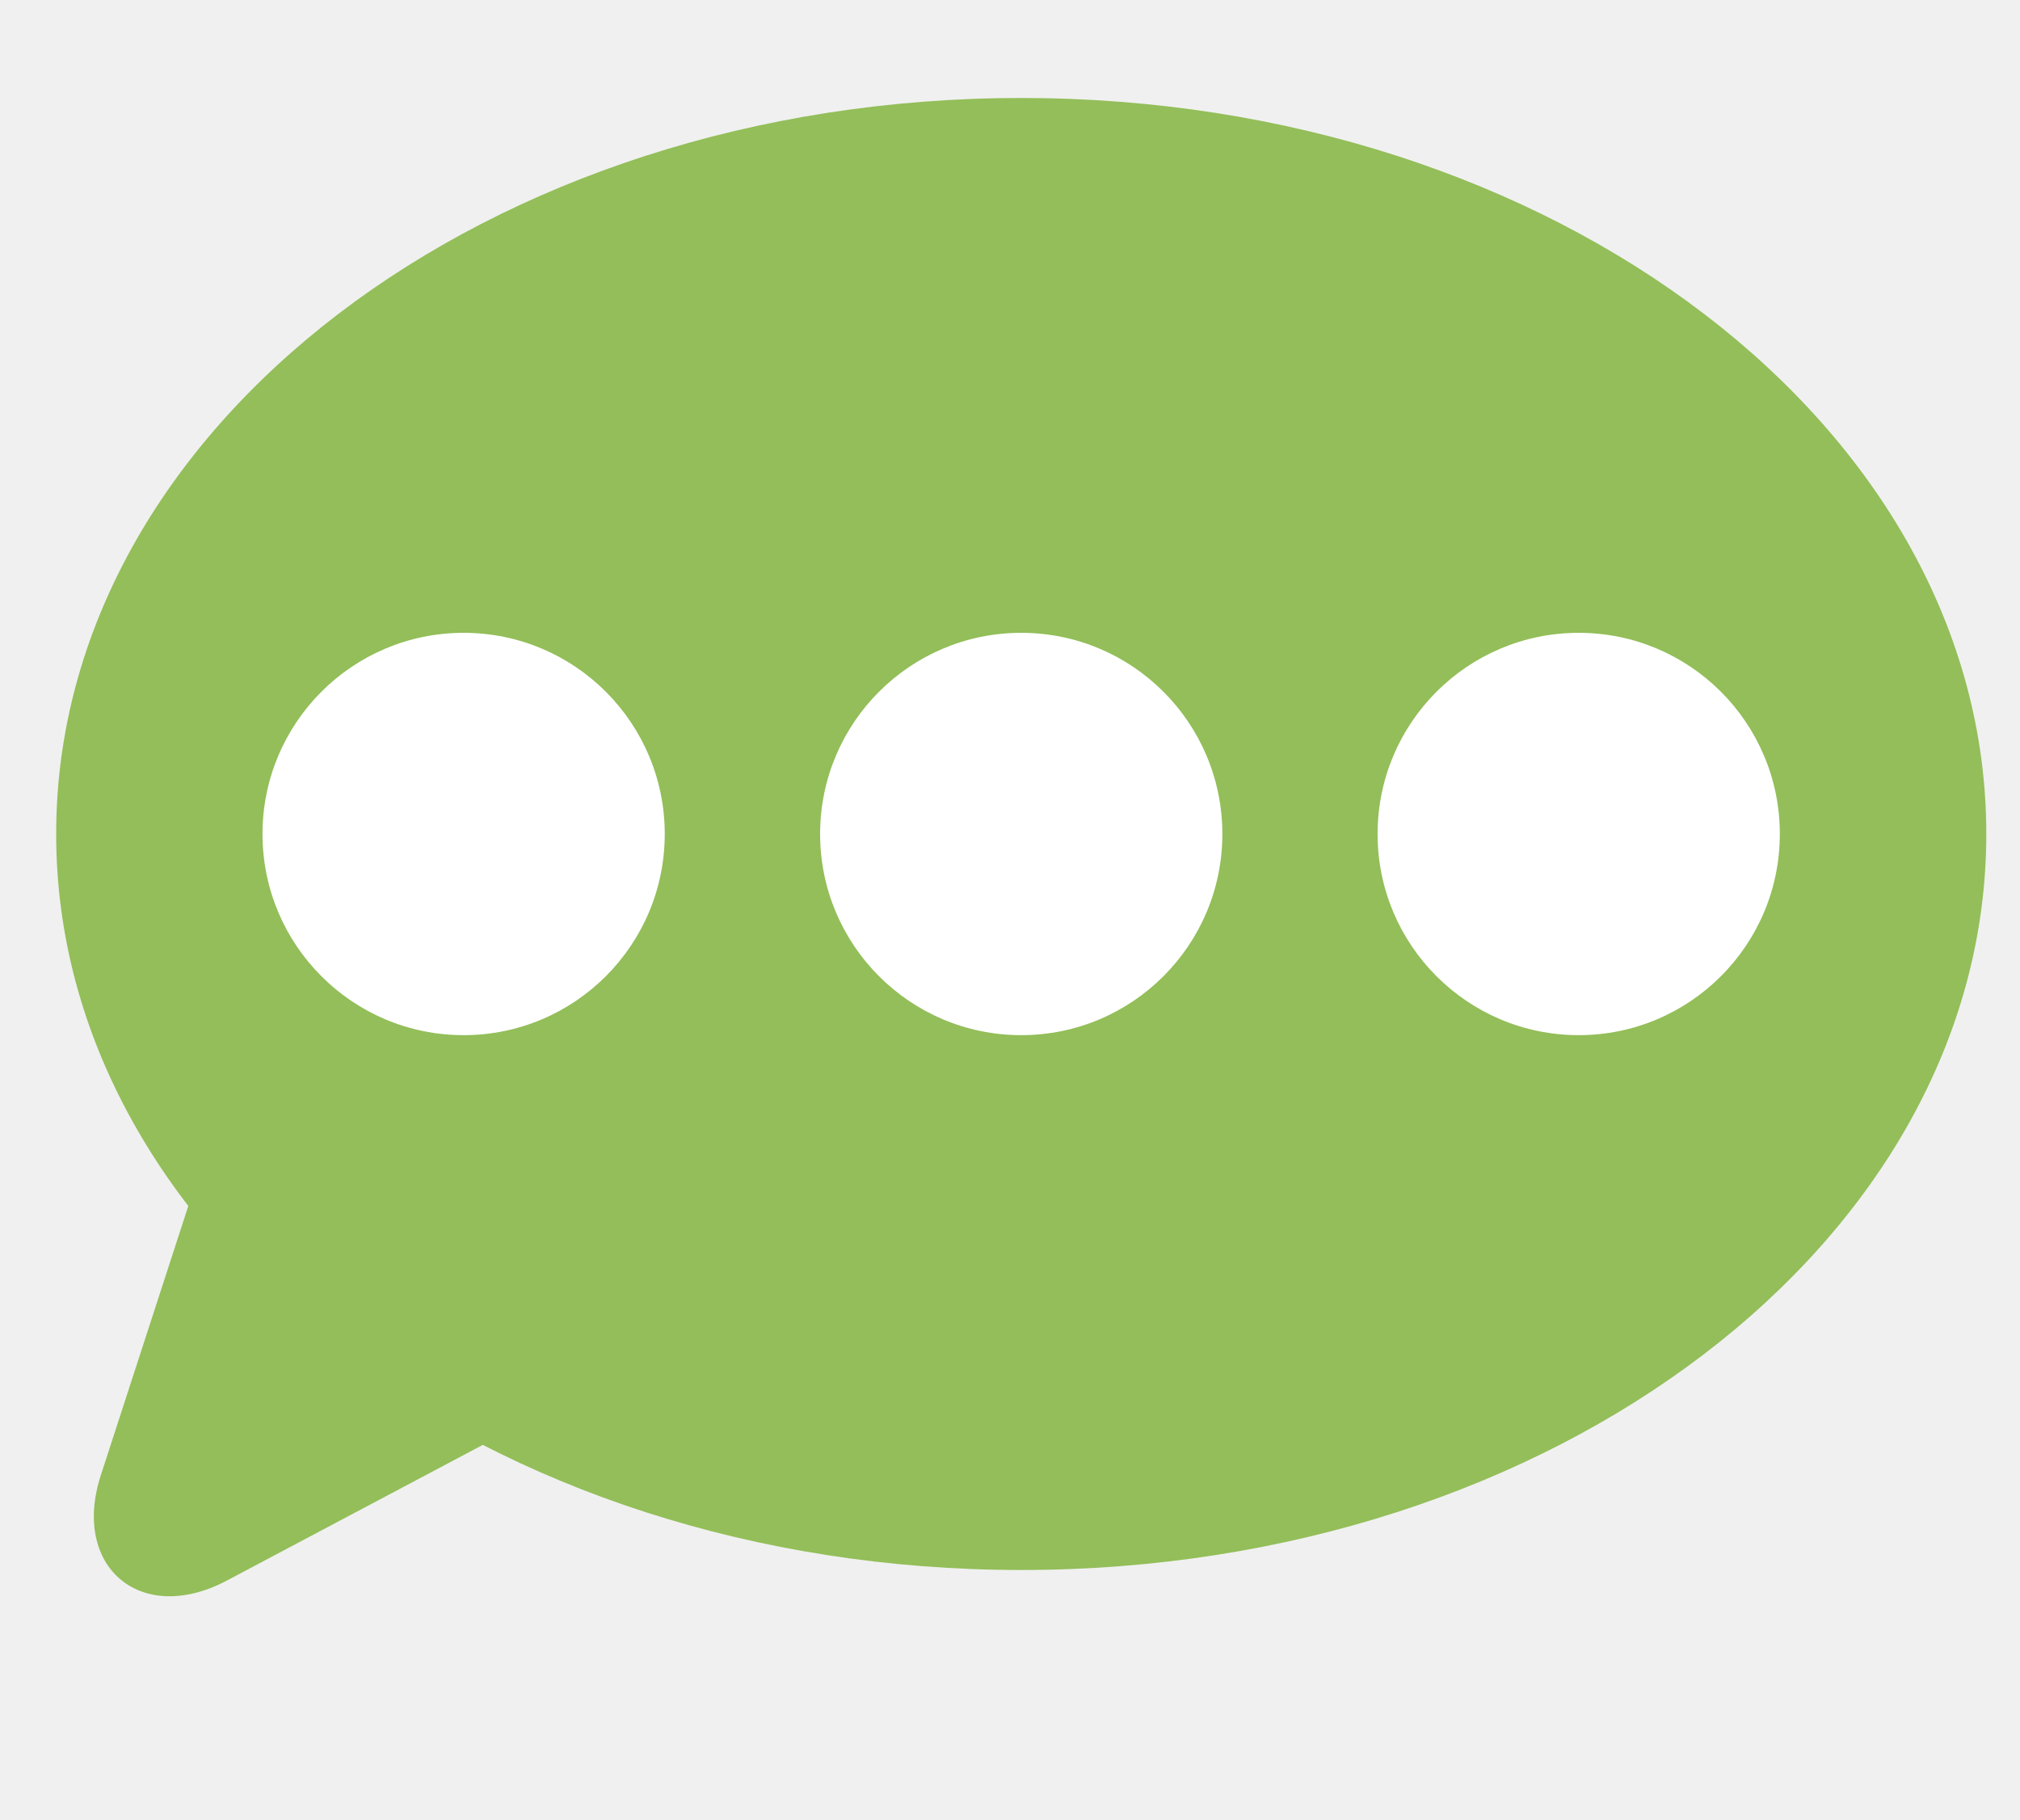
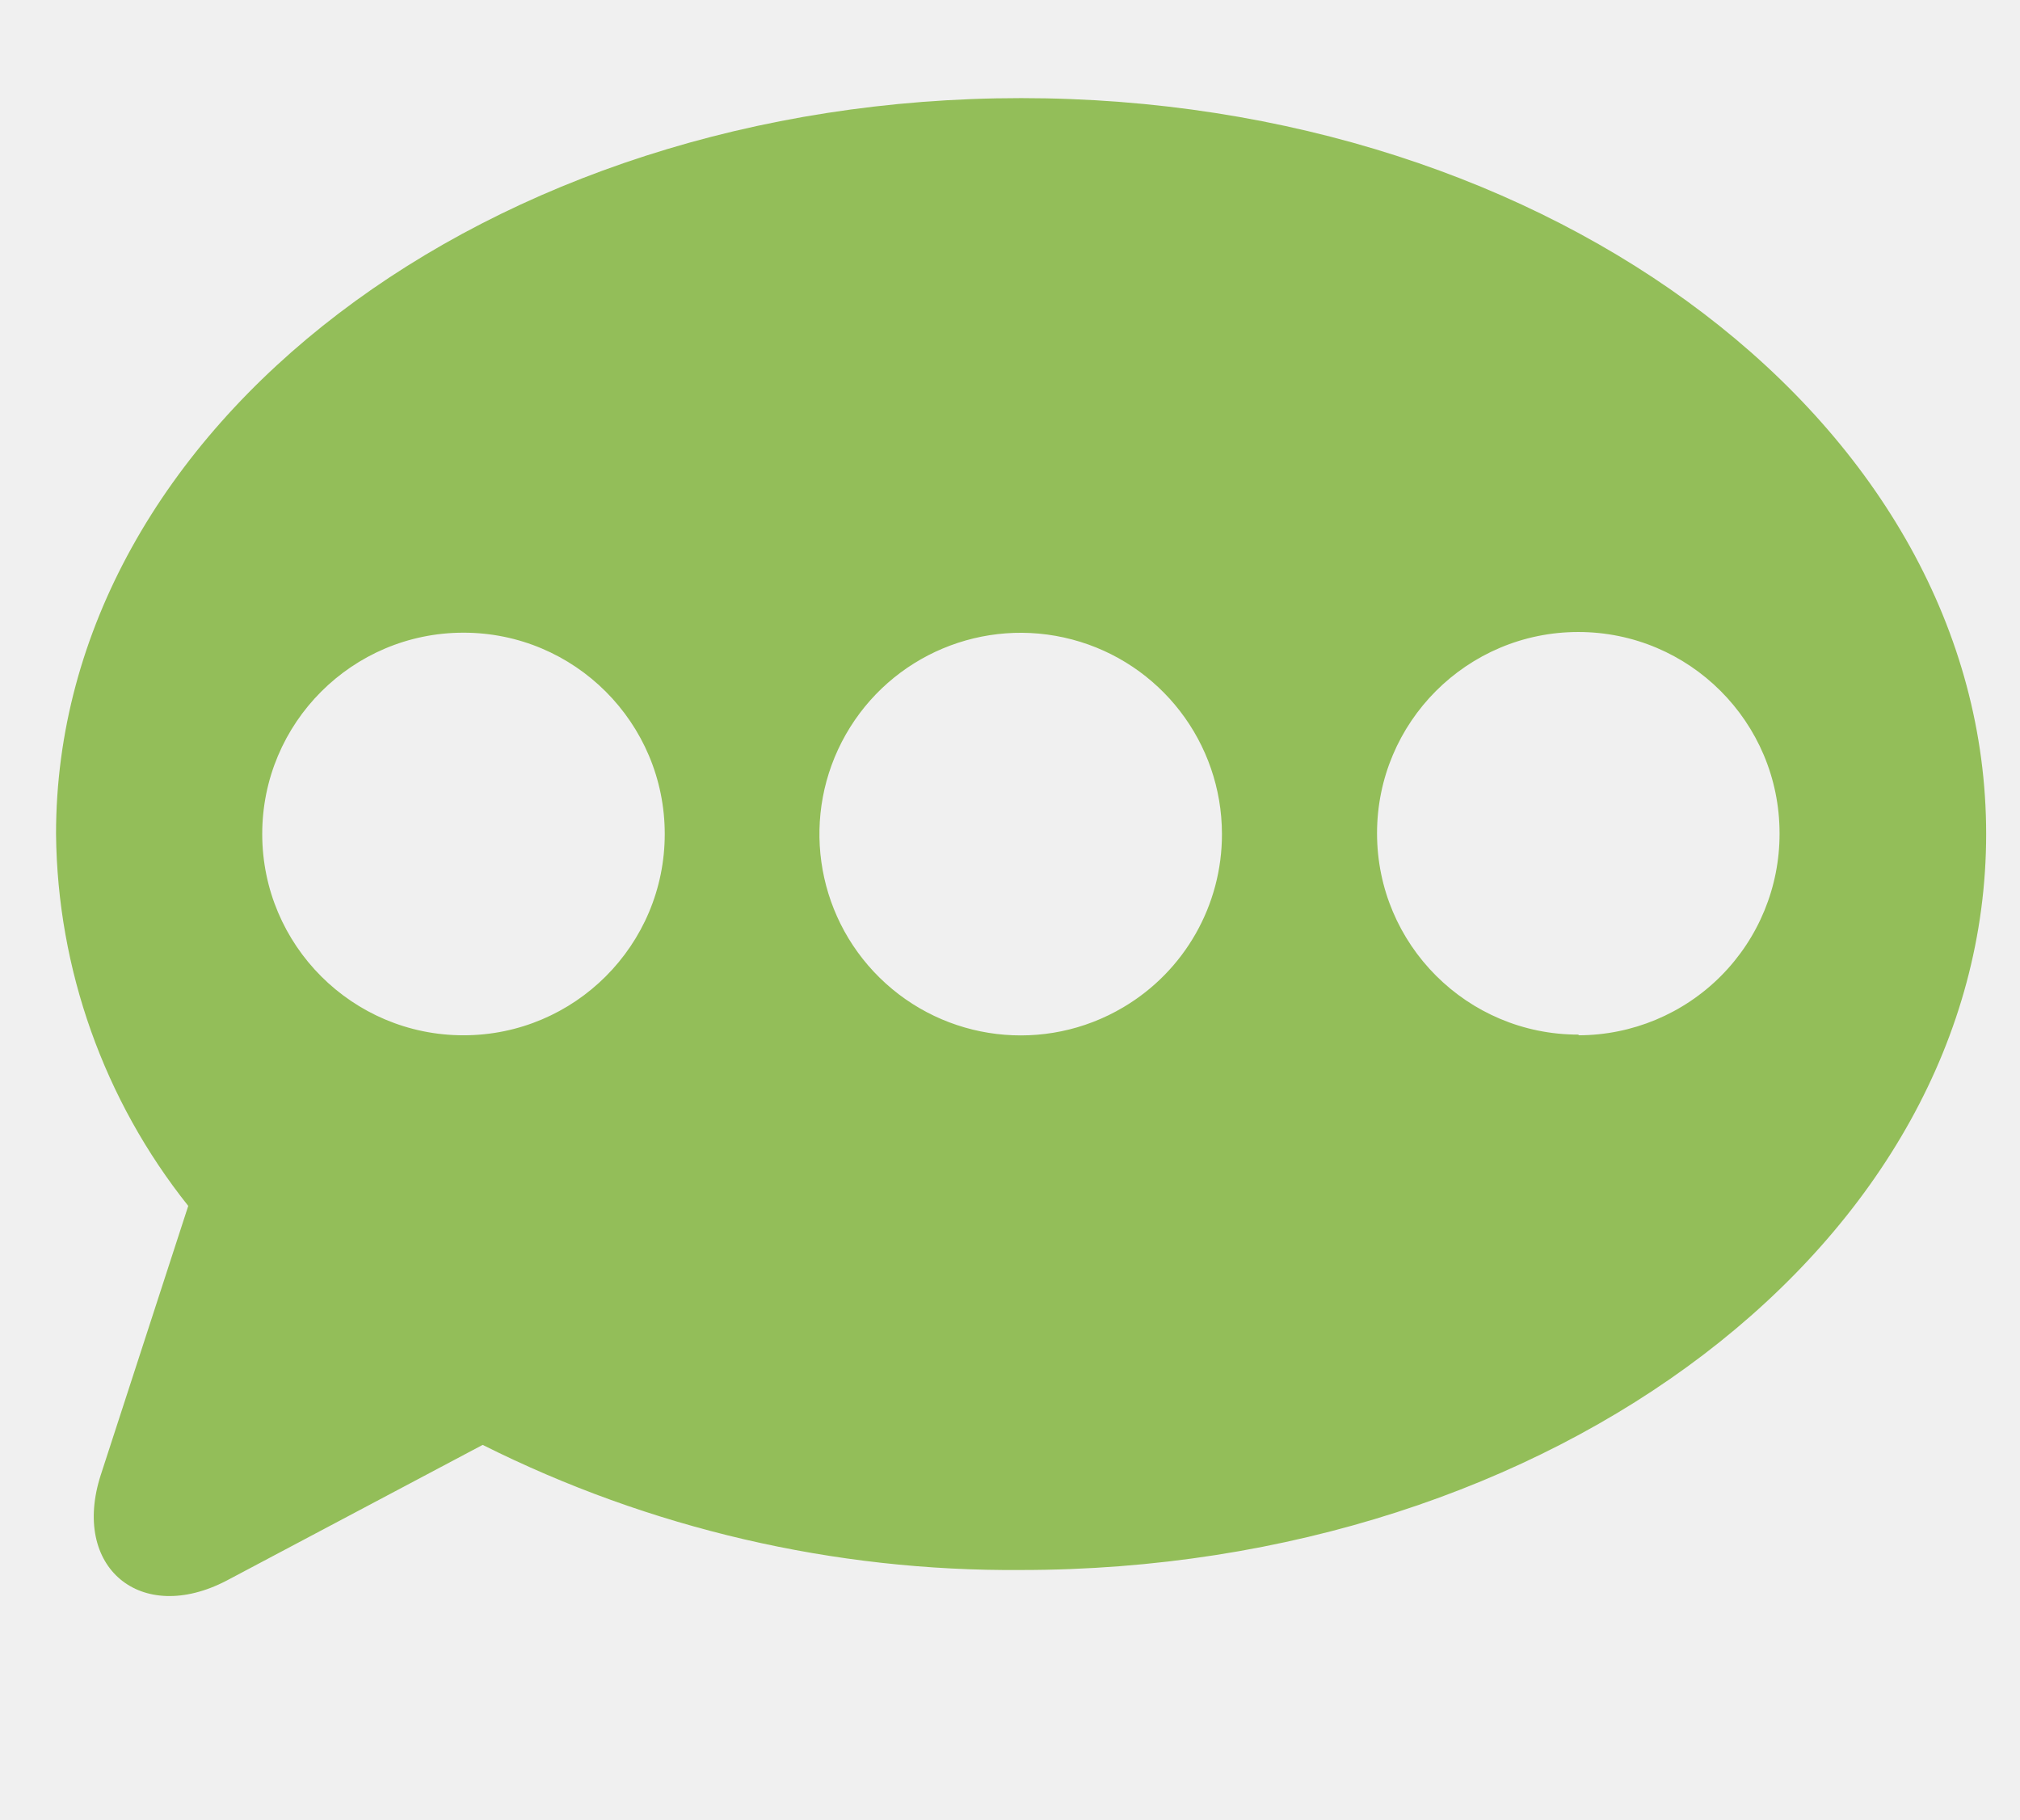
<svg xmlns="http://www.w3.org/2000/svg" viewBox="0 0 147.44 132.79">
  <defs>
-     <style>.cls-1{fill:#93be59;}.cls-2{fill:#fff;}</style>
+     <style>.cls-1{fill:#93be59;}</style>
  </defs>
  <g id="Layer_13" data-name="Layer 13">
-     <ellipse class="cls-1" cx="74.54" cy="60.86" rx="70.44" ry="53.71" />
-     <path class="cls-1" d="M61.05,53.06l19.06,16C84.19,72.5,81.45,81,75.17,84.28L45.86,99.81l-29.3,15.53c-6.28,3.33-11.39-1-9.19-7.72L17.62,76.08,27.86,44.53c2.2-6.75,10-10.91,14.13-7.48Z" />
-     <circle class="cls-2" cx="33.84" cy="60.86" r="14.68" />
-     <circle class="cls-2" cx="74.54" cy="60.86" r="14.68" />
-     <circle class="cls-2" cx="115.23" cy="60.86" r="14.68" />
+     <path class="cls-1" d="M74.53,7.16c-38.9,0-70.44,24-70.44,53.7A44.24,44.24,0,0,0,13.74,88L7.36,107.62c-2.19,6.76,2.91,11,9.19,7.72l18.68-9.9a86.22,86.22,0,0,0,39.3,9.13c38.9,0,70.44-24,70.44-53.71S113.43,7.16,74.53,7.16ZM33.84,75.55A14.69,14.69,0,1,1,48.52,60.86,14.69,14.69,0,0,1,33.84,75.55ZM82,73.5a14.69,14.69,0,1,1,7.19-12.64A14.65,14.65,0,0,1,82,73.5Zm33.21,2a14.69,14.69,0,1,1,14.68-14.69A14.69,14.69,0,0,1,115.23,75.55Z" />
  </g>
</svg>
